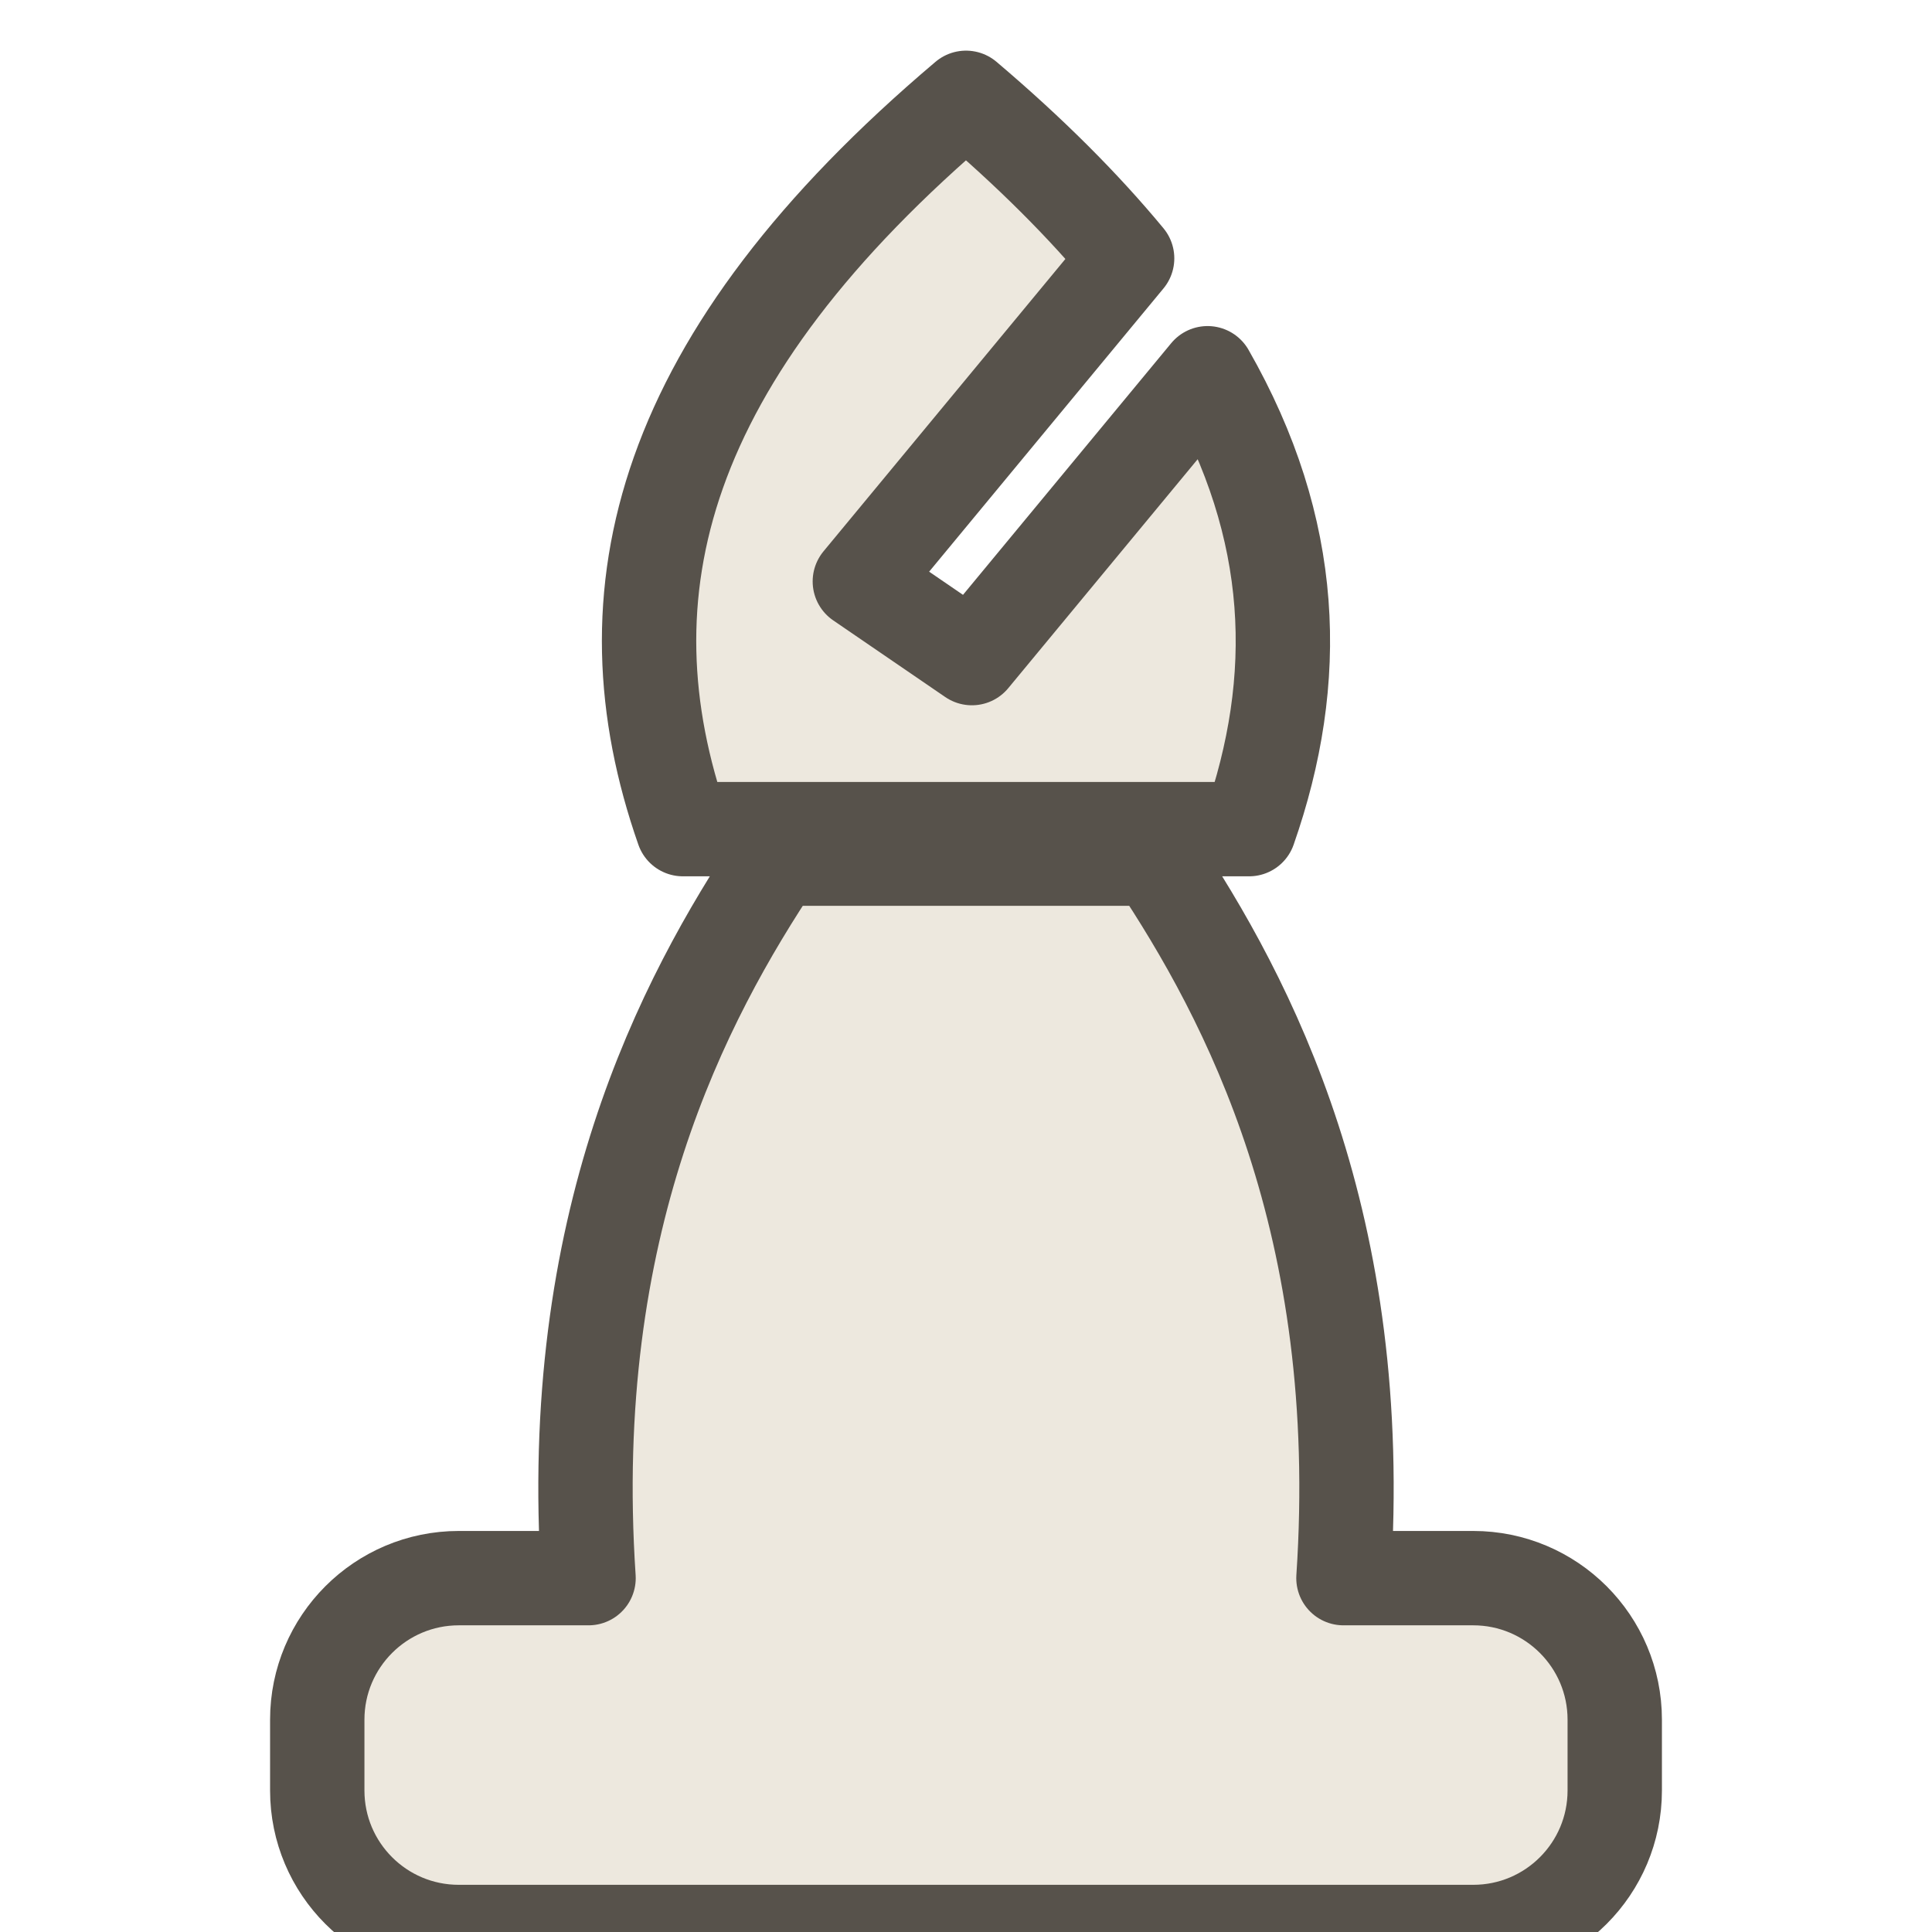
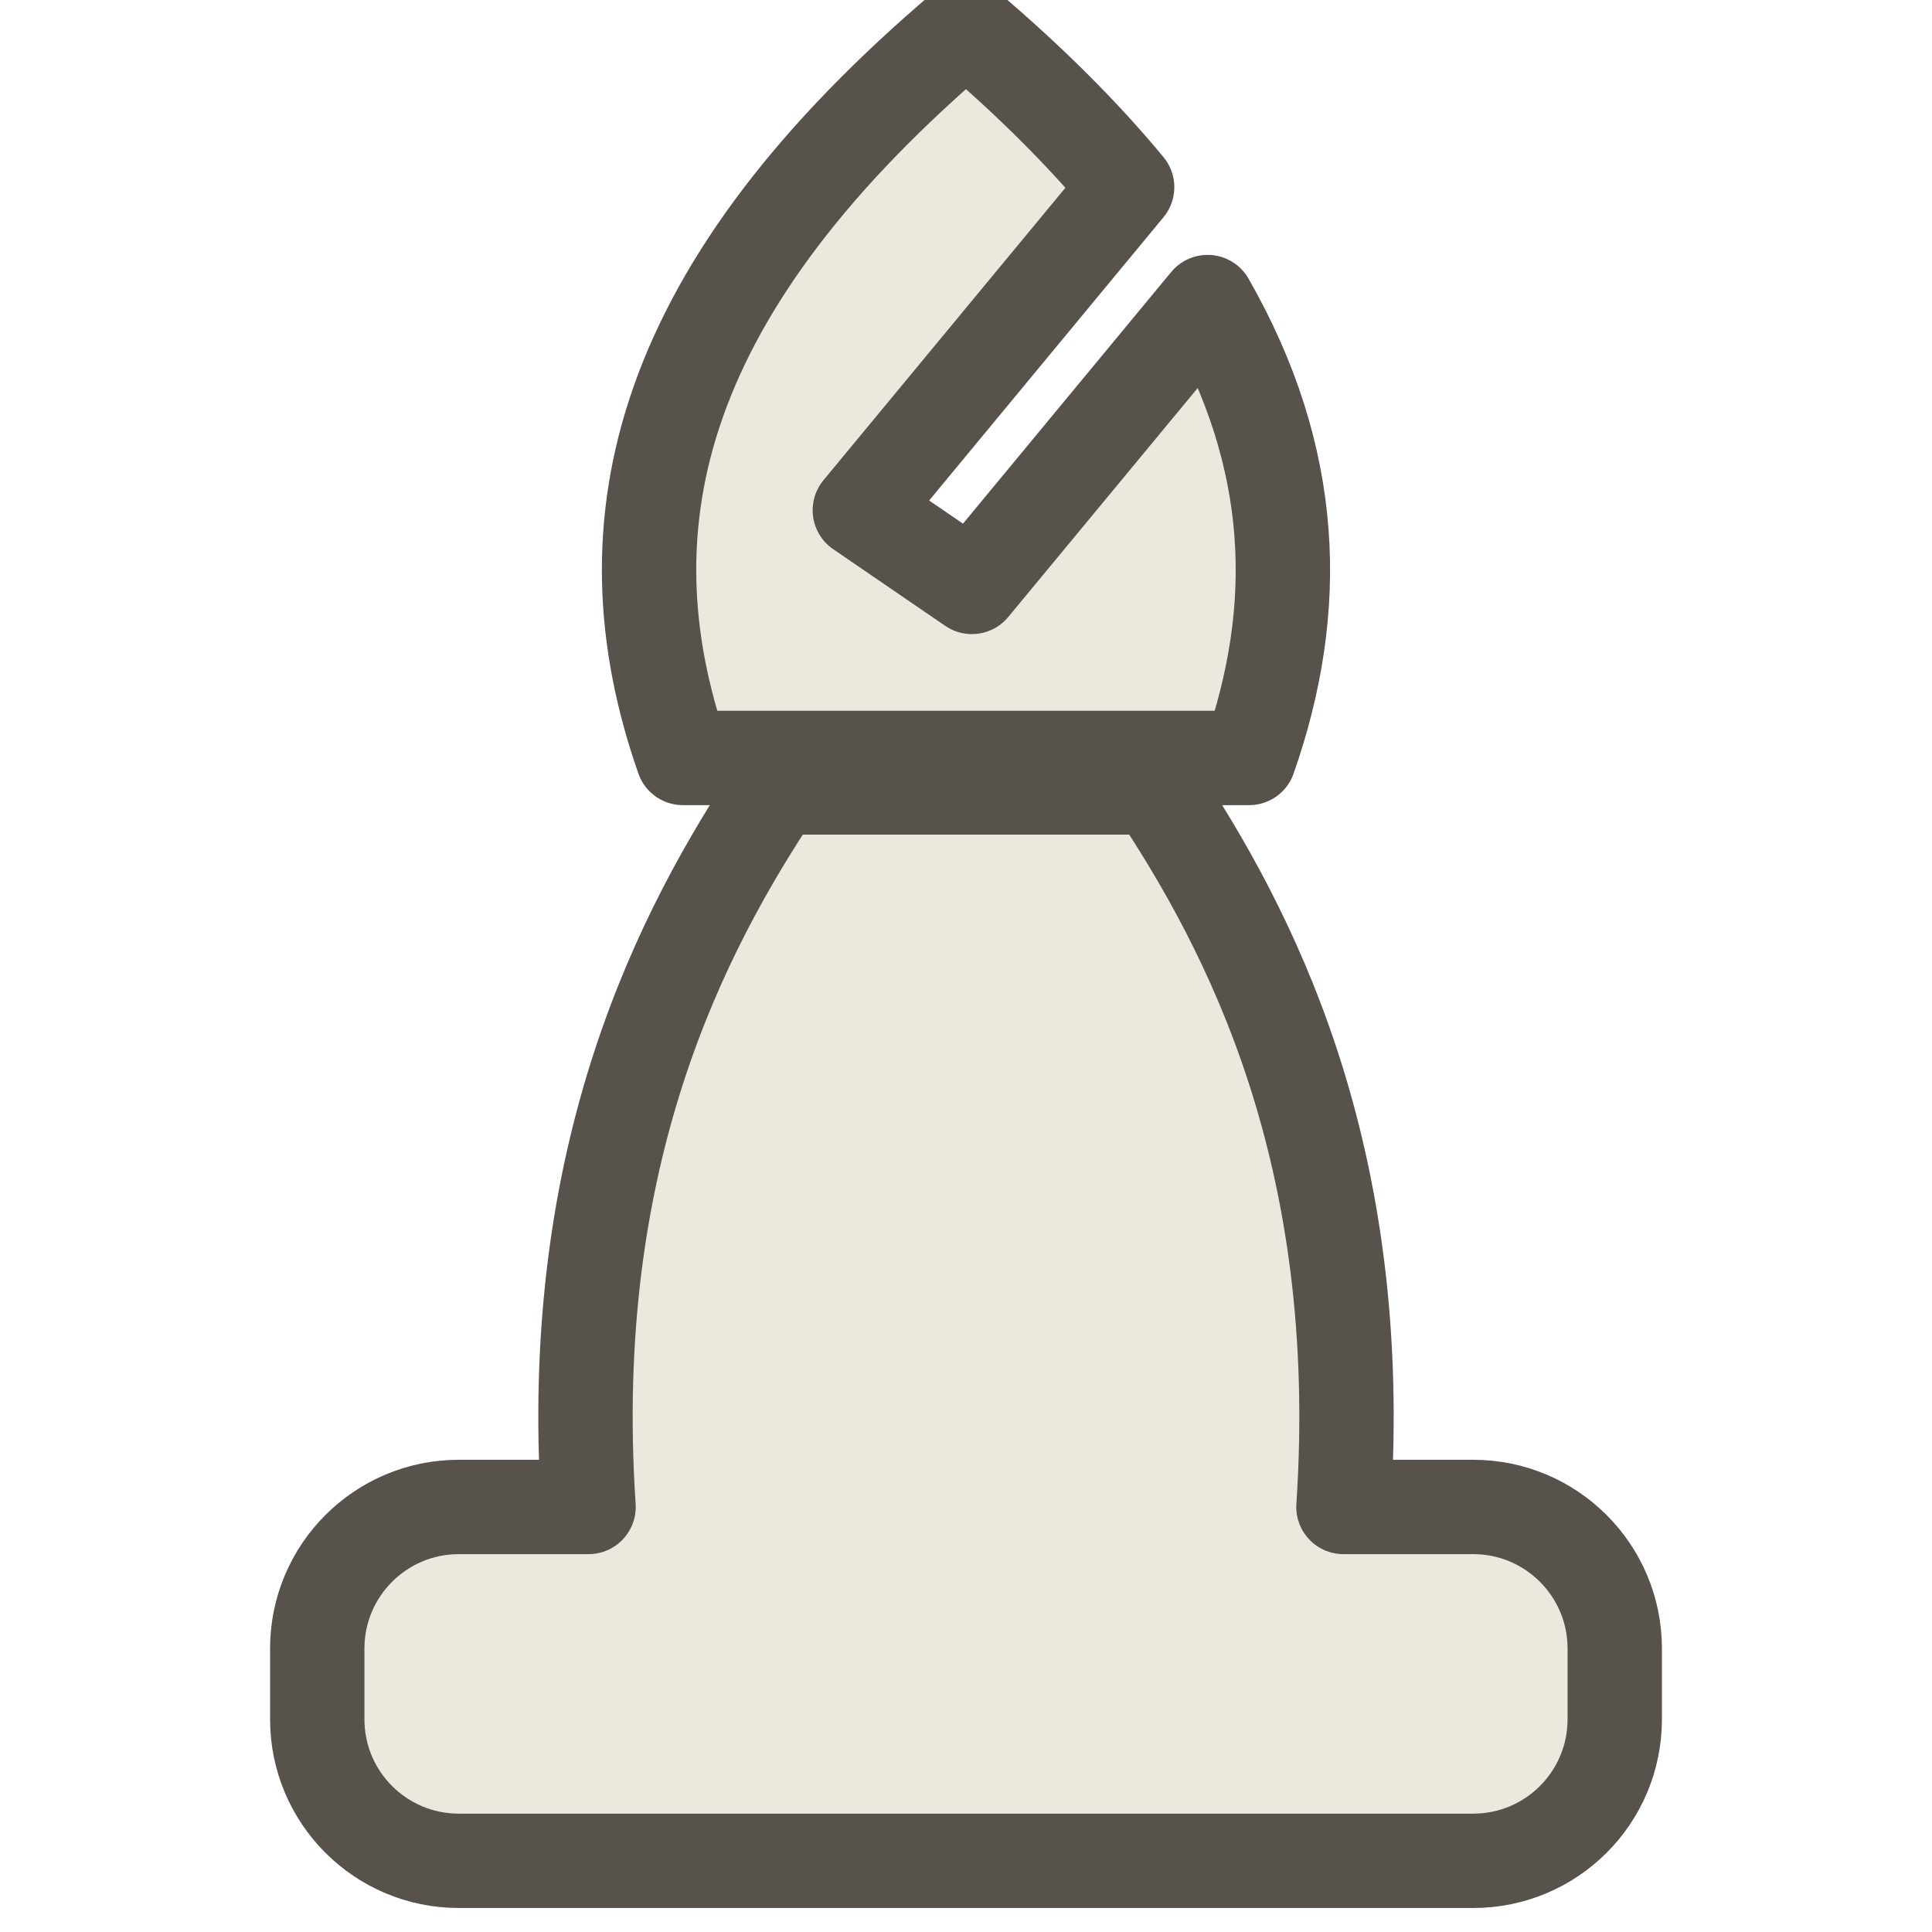
- <svg xmlns="http://www.w3.org/2000/svg" viewBox="2.5 1.5 19 19" fill="none">
+ <svg xmlns="http://www.w3.org/2000/svg" viewBox="2.5 2.2 19 19" fill="none">
  <g transform="translate(12 20.5) scale(1.16) translate(-12 -20.95)">
    <path transform="translate(6.50 1.00)" fill-rule="evenodd" d="M 7.1 10.85 C 7.9 12.05 8.9 13.95 8.7 16.95 L 9.8 16.95 C 10.463 16.95 11 17.488 11 18.15 L 11 18.75 C 11 19.413 10.463 19.95 9.8 19.95 L 1.2 19.95 C 0.537 19.95 0 19.413 0 18.75 L 0 18.15 C 0 17.488 0.537 16.95 1.2 16.95 L 2.3 16.95 C 2.1 13.95 3.1 12.05 3.9 10.85 L 7.1 10.85 Z M 5.5 4.4 C 6.045 4.862 6.497 5.315 6.866 5.761 L 4.6 8.5 L 5.55 9.15 L 7.548 6.735 C 8.304 8.058 8.345 9.328 7.9 10.6 L 3.1 10.6 C 2.4 8.6 2.9 6.6 5.5 4.4 Z" fill="#EDE8DE" stroke="#57524B" stroke-width="0.8" stroke-linejoin="round" />
  </g>
</svg>
